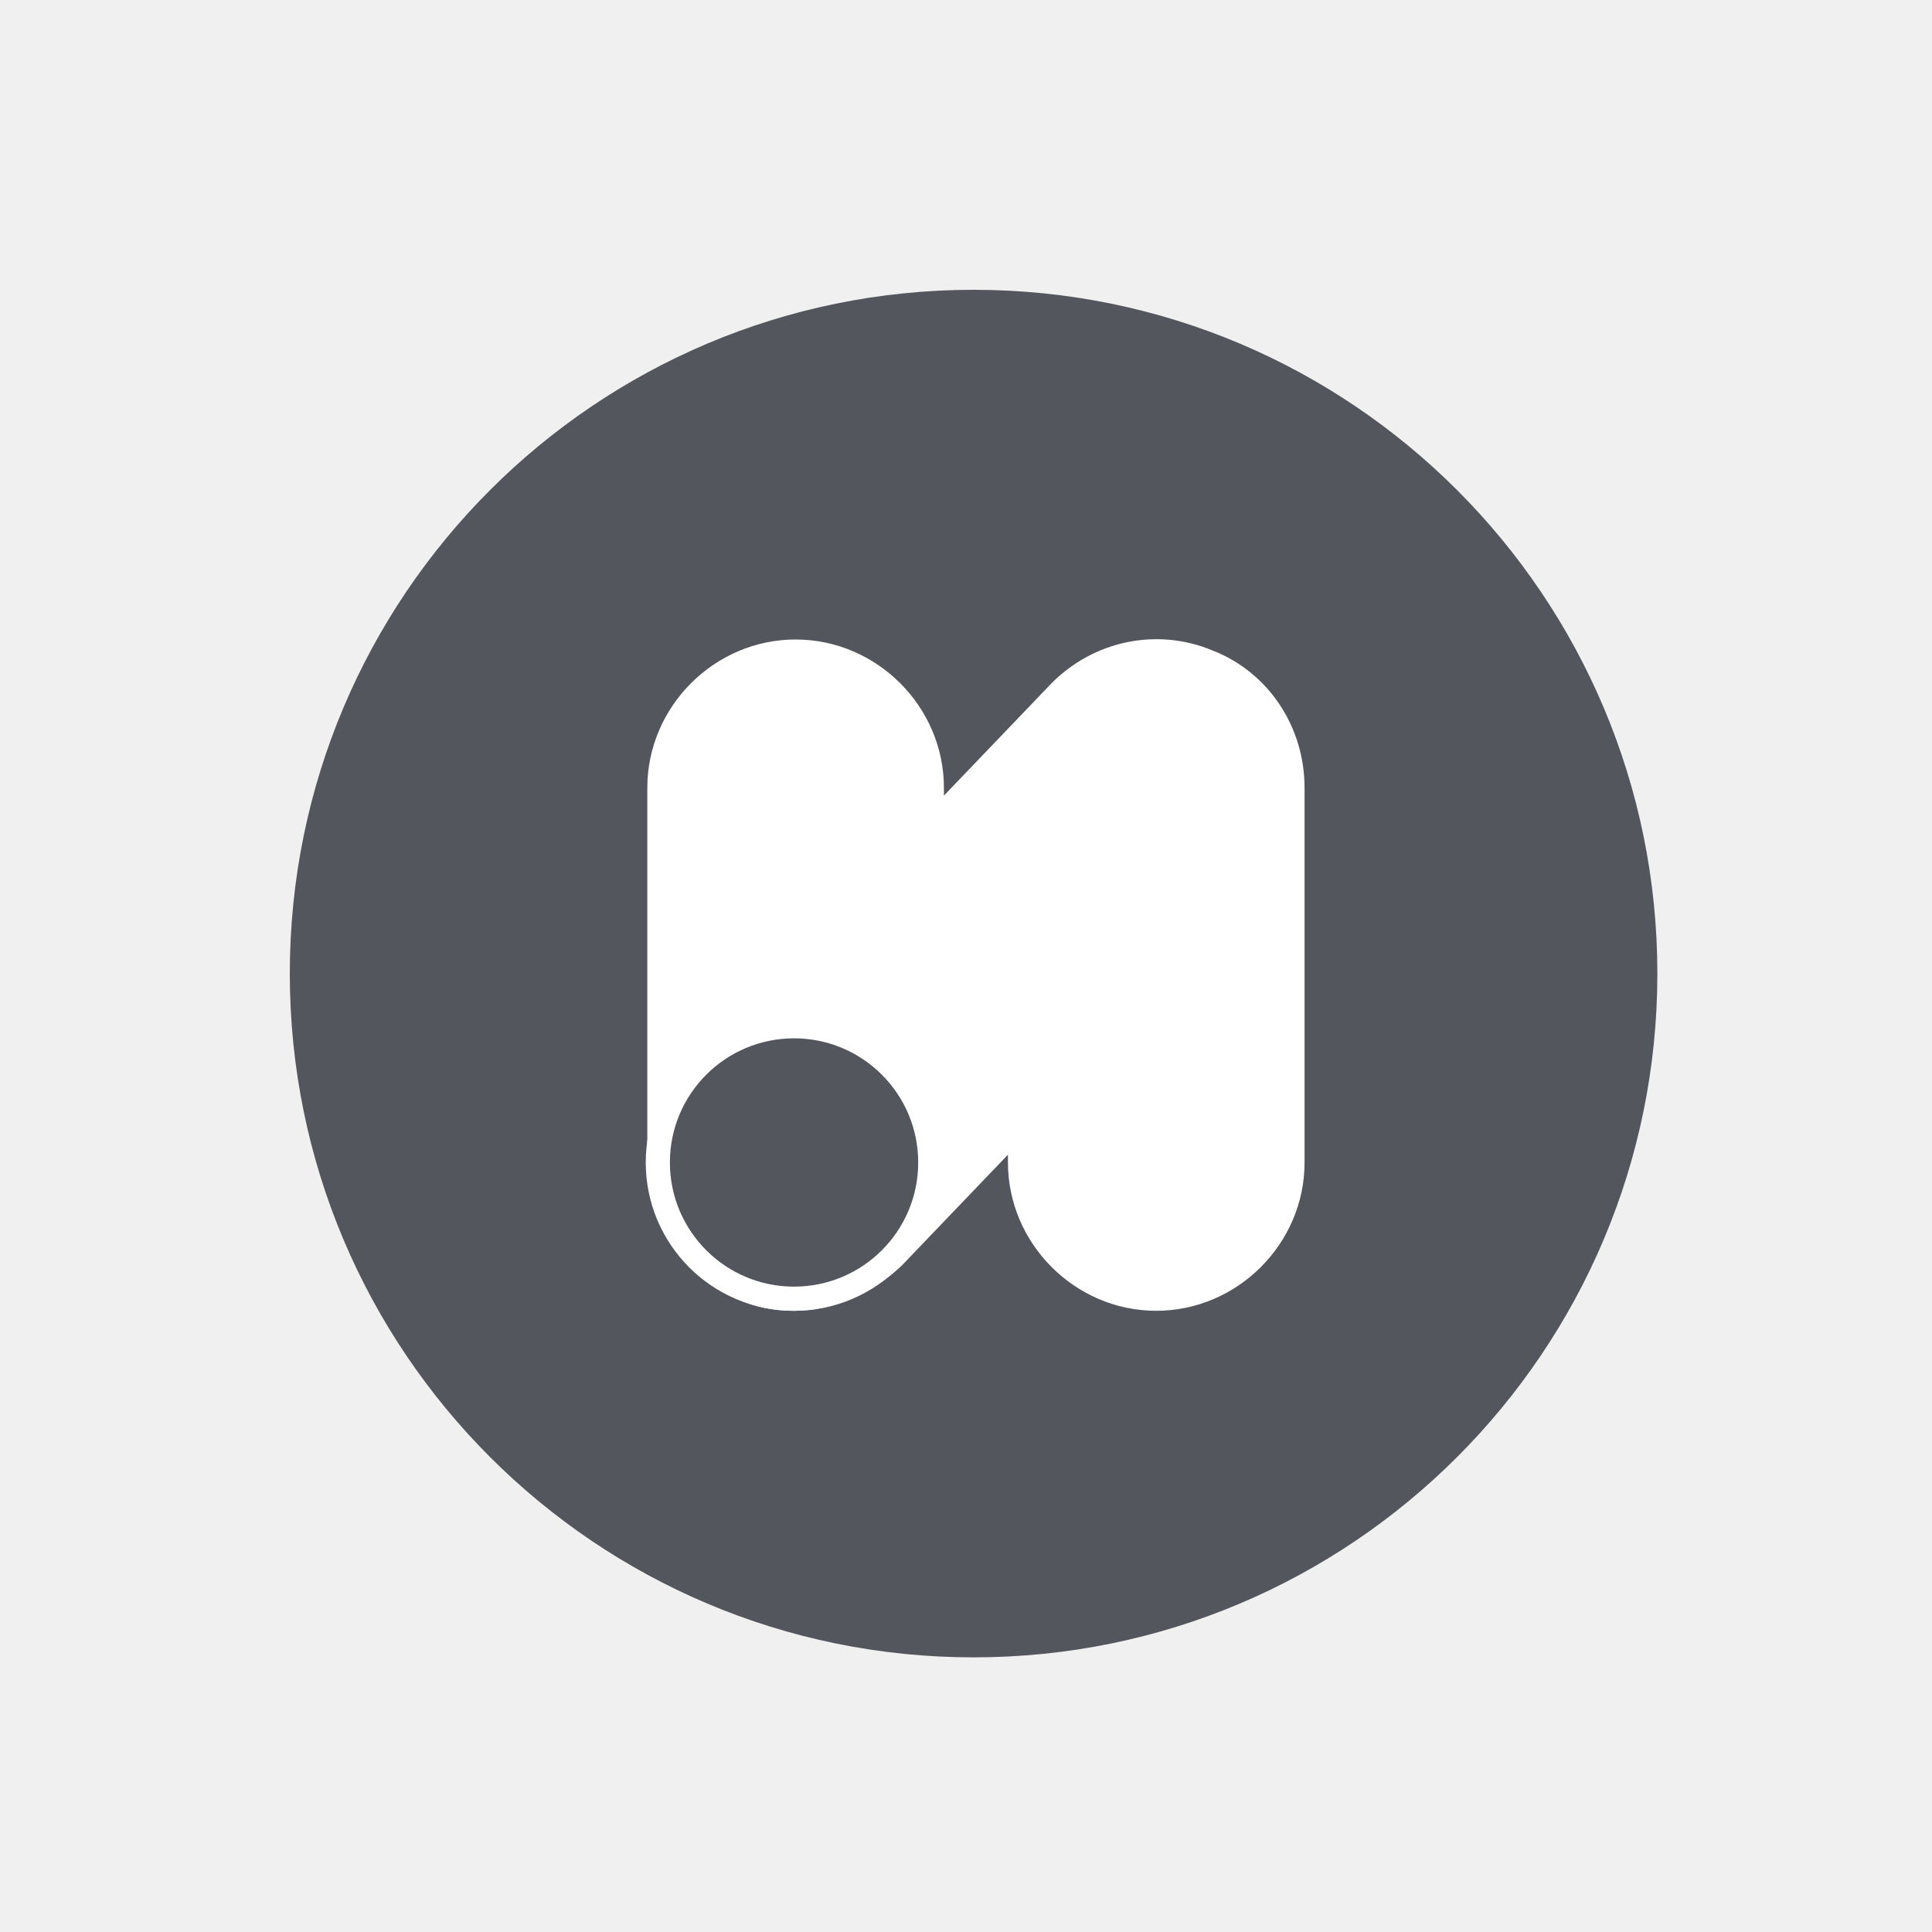
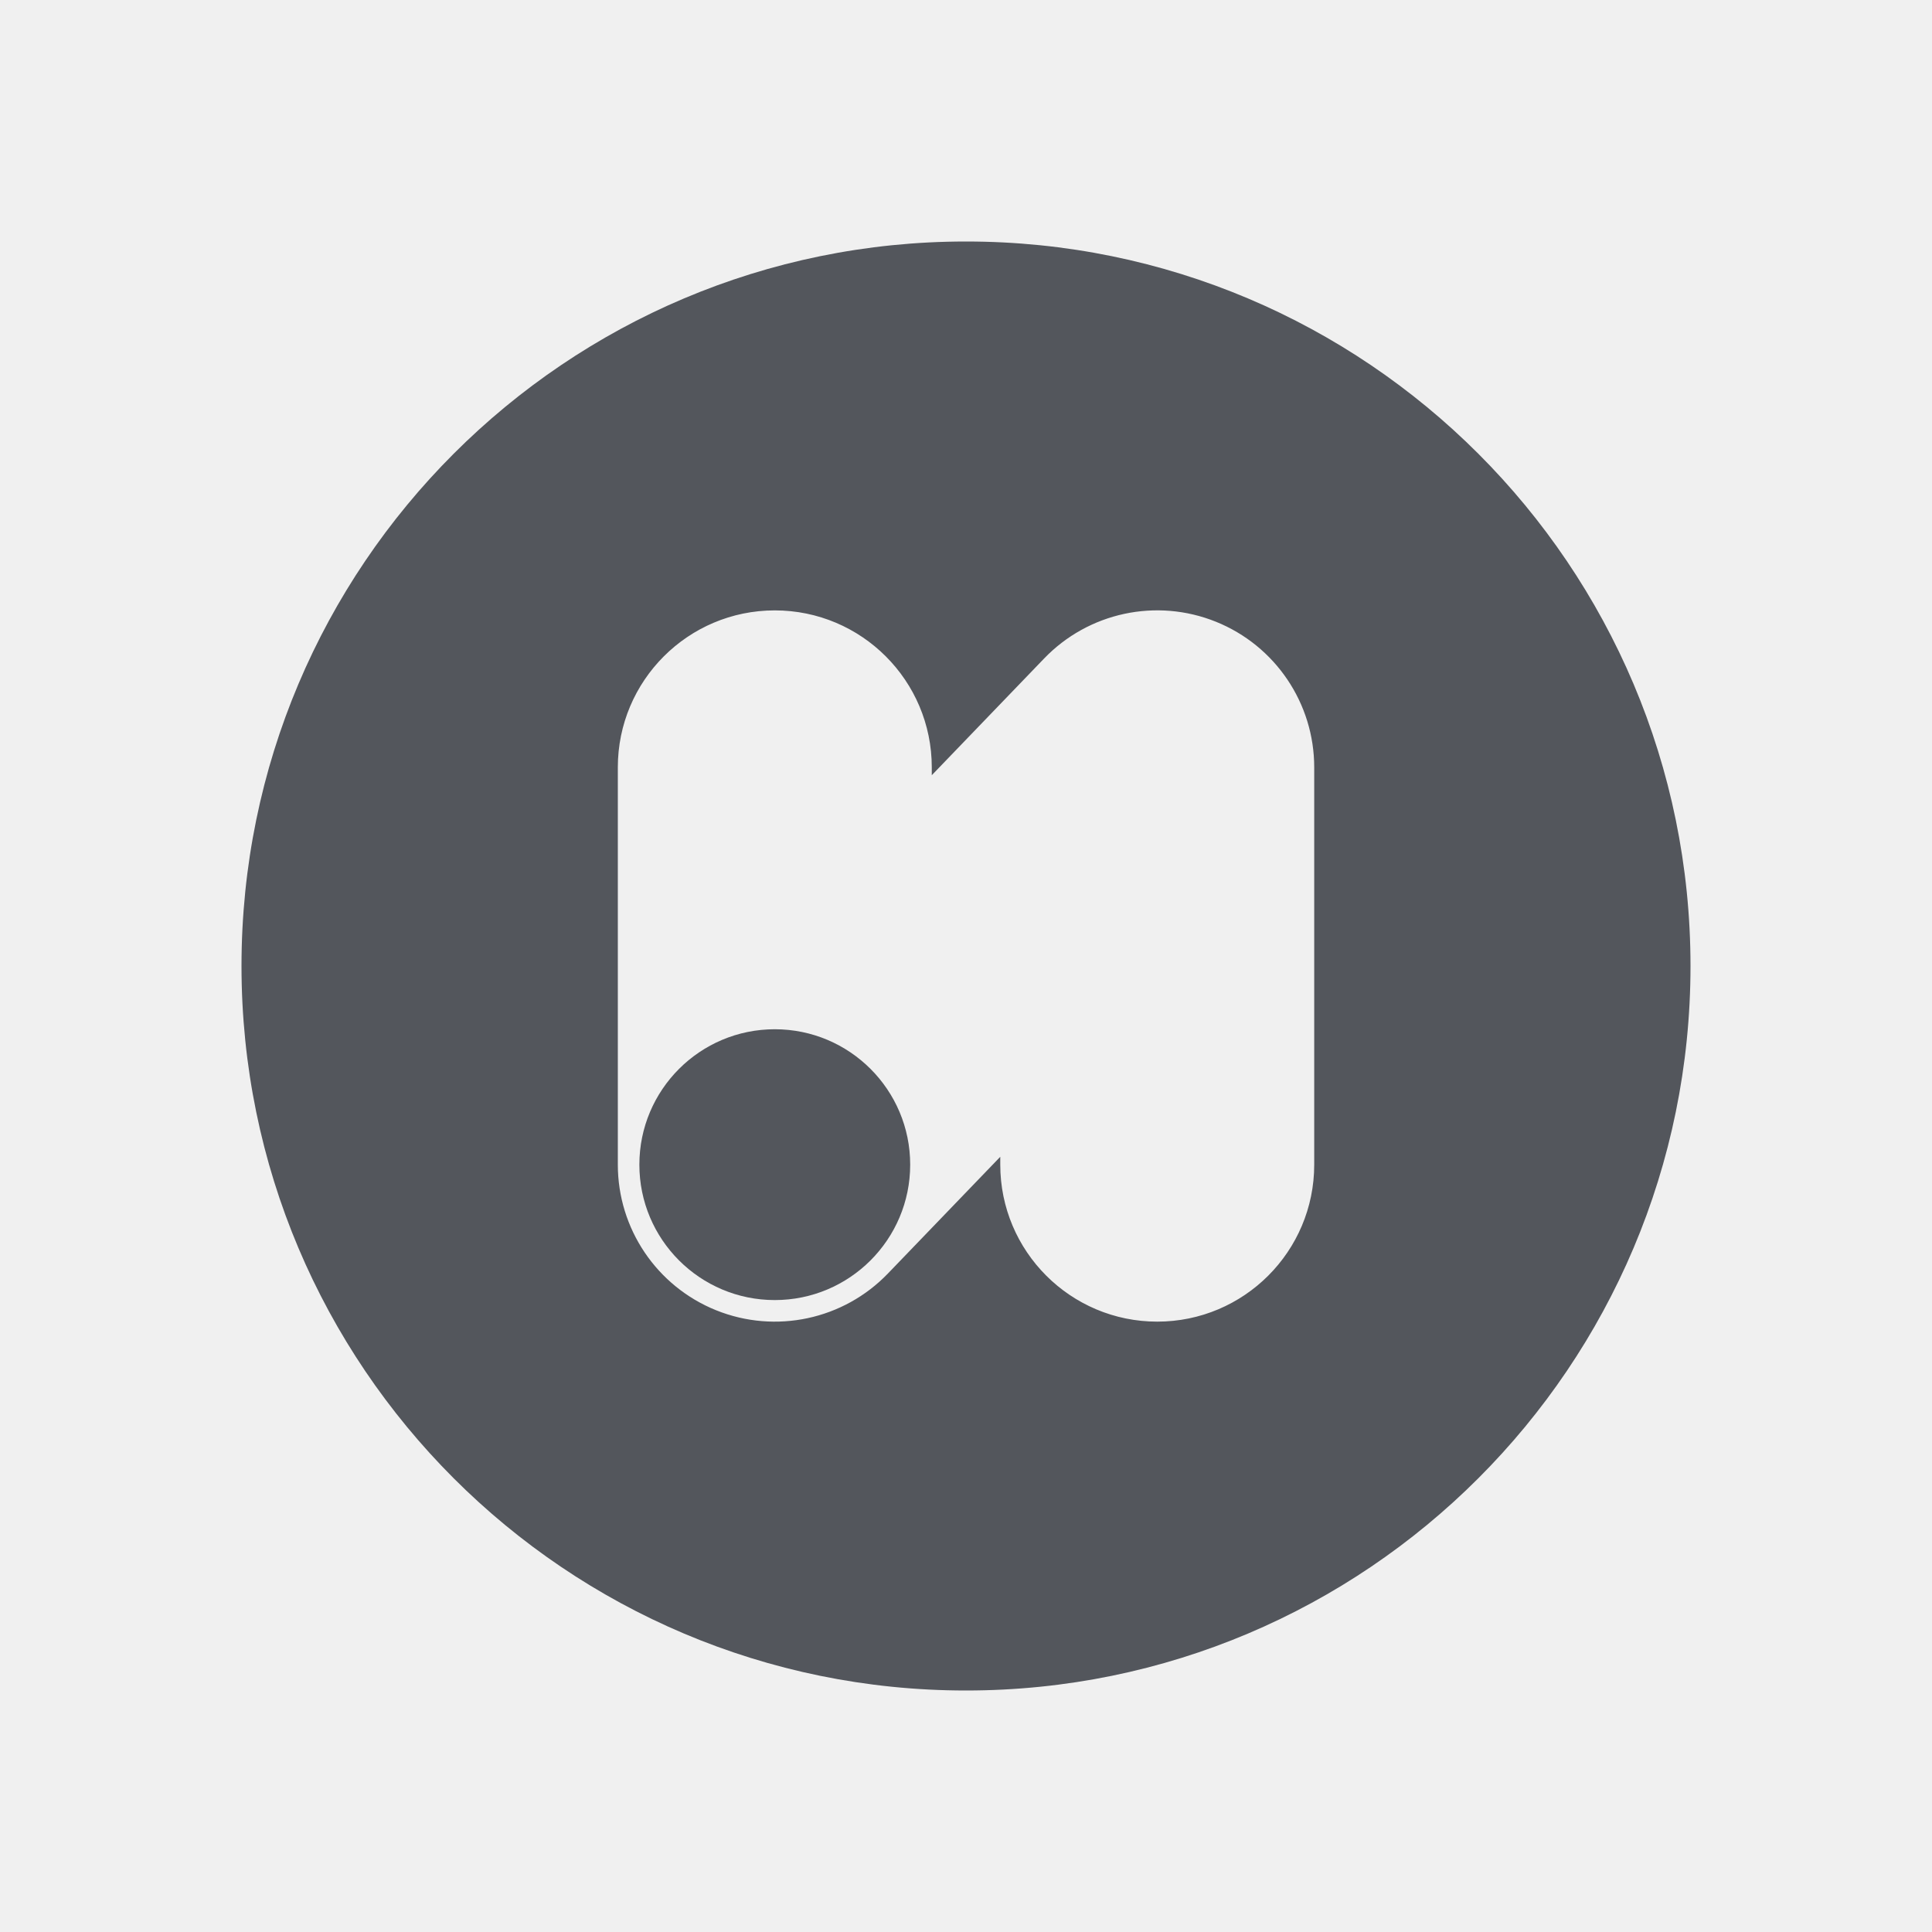
- <svg xmlns="http://www.w3.org/2000/svg" width="80" height="80" viewBox="0 0 80 80">
-   <g fill="none" fill-rule="evenodd">
-     <path fill="none" d="M0 0h80v80H0z" />
-     <g transform="translate(12 12)" fill-rule="nonzero">
-       <circle fill="#53565C" cx="28.314" cy="28.314" r="28.314" />
-       <g transform="translate(14.739 14.468)">
-         <path d="M6.141 27.81c-.776 0-1.551-.13-2.262-.453C1.55 26.452.065 24.189.065 21.668V6.154c0-3.362 2.78-6.142 6.14-6.142 3.362 0 6.142 2.78 6.142 6.142v.323l4.396-4.59C18.488.077 21.138-.505 23.466.465c2.327.905 3.814 3.167 3.814 5.689v15.514c0 3.361-2.78 6.141-6.142 6.141-3.361 0-6.14-2.78-6.14-6.141v-.323l-4.396 4.59c-1.229 1.163-2.845 1.874-4.46 1.874z" fill="#FFF" />
-         <circle stroke="#FFF" fill="#53565C" cx="6.141" cy="21.668" r="5.641" />
-       </g>
-     </g>
+ <svg xmlns="http://www.w3.org/2000/svg" id="Layer_3" data-name="Layer 3" viewBox="0 0 80 80">
+   <g>
+     <path d="M40,10A30,30,0,1,0,70,40,30,30,0,0,0,40,10ZM54.419,48.226a6.5,6.5,0,1,1-13,0V47.9l-4.651,4.832a6.5,6.5,0,0,1-11.185-4.508V31.775a6.5,6.5,0,0,1,13,0V32.1l4.651-4.832a6.5,6.5,0,0,1,11.185,4.509Z" style="fill: #53565c" />
+     <circle cx="32.082" cy="48.226" r="5.607" style="fill: #53565c" />
  </g>
</svg>
